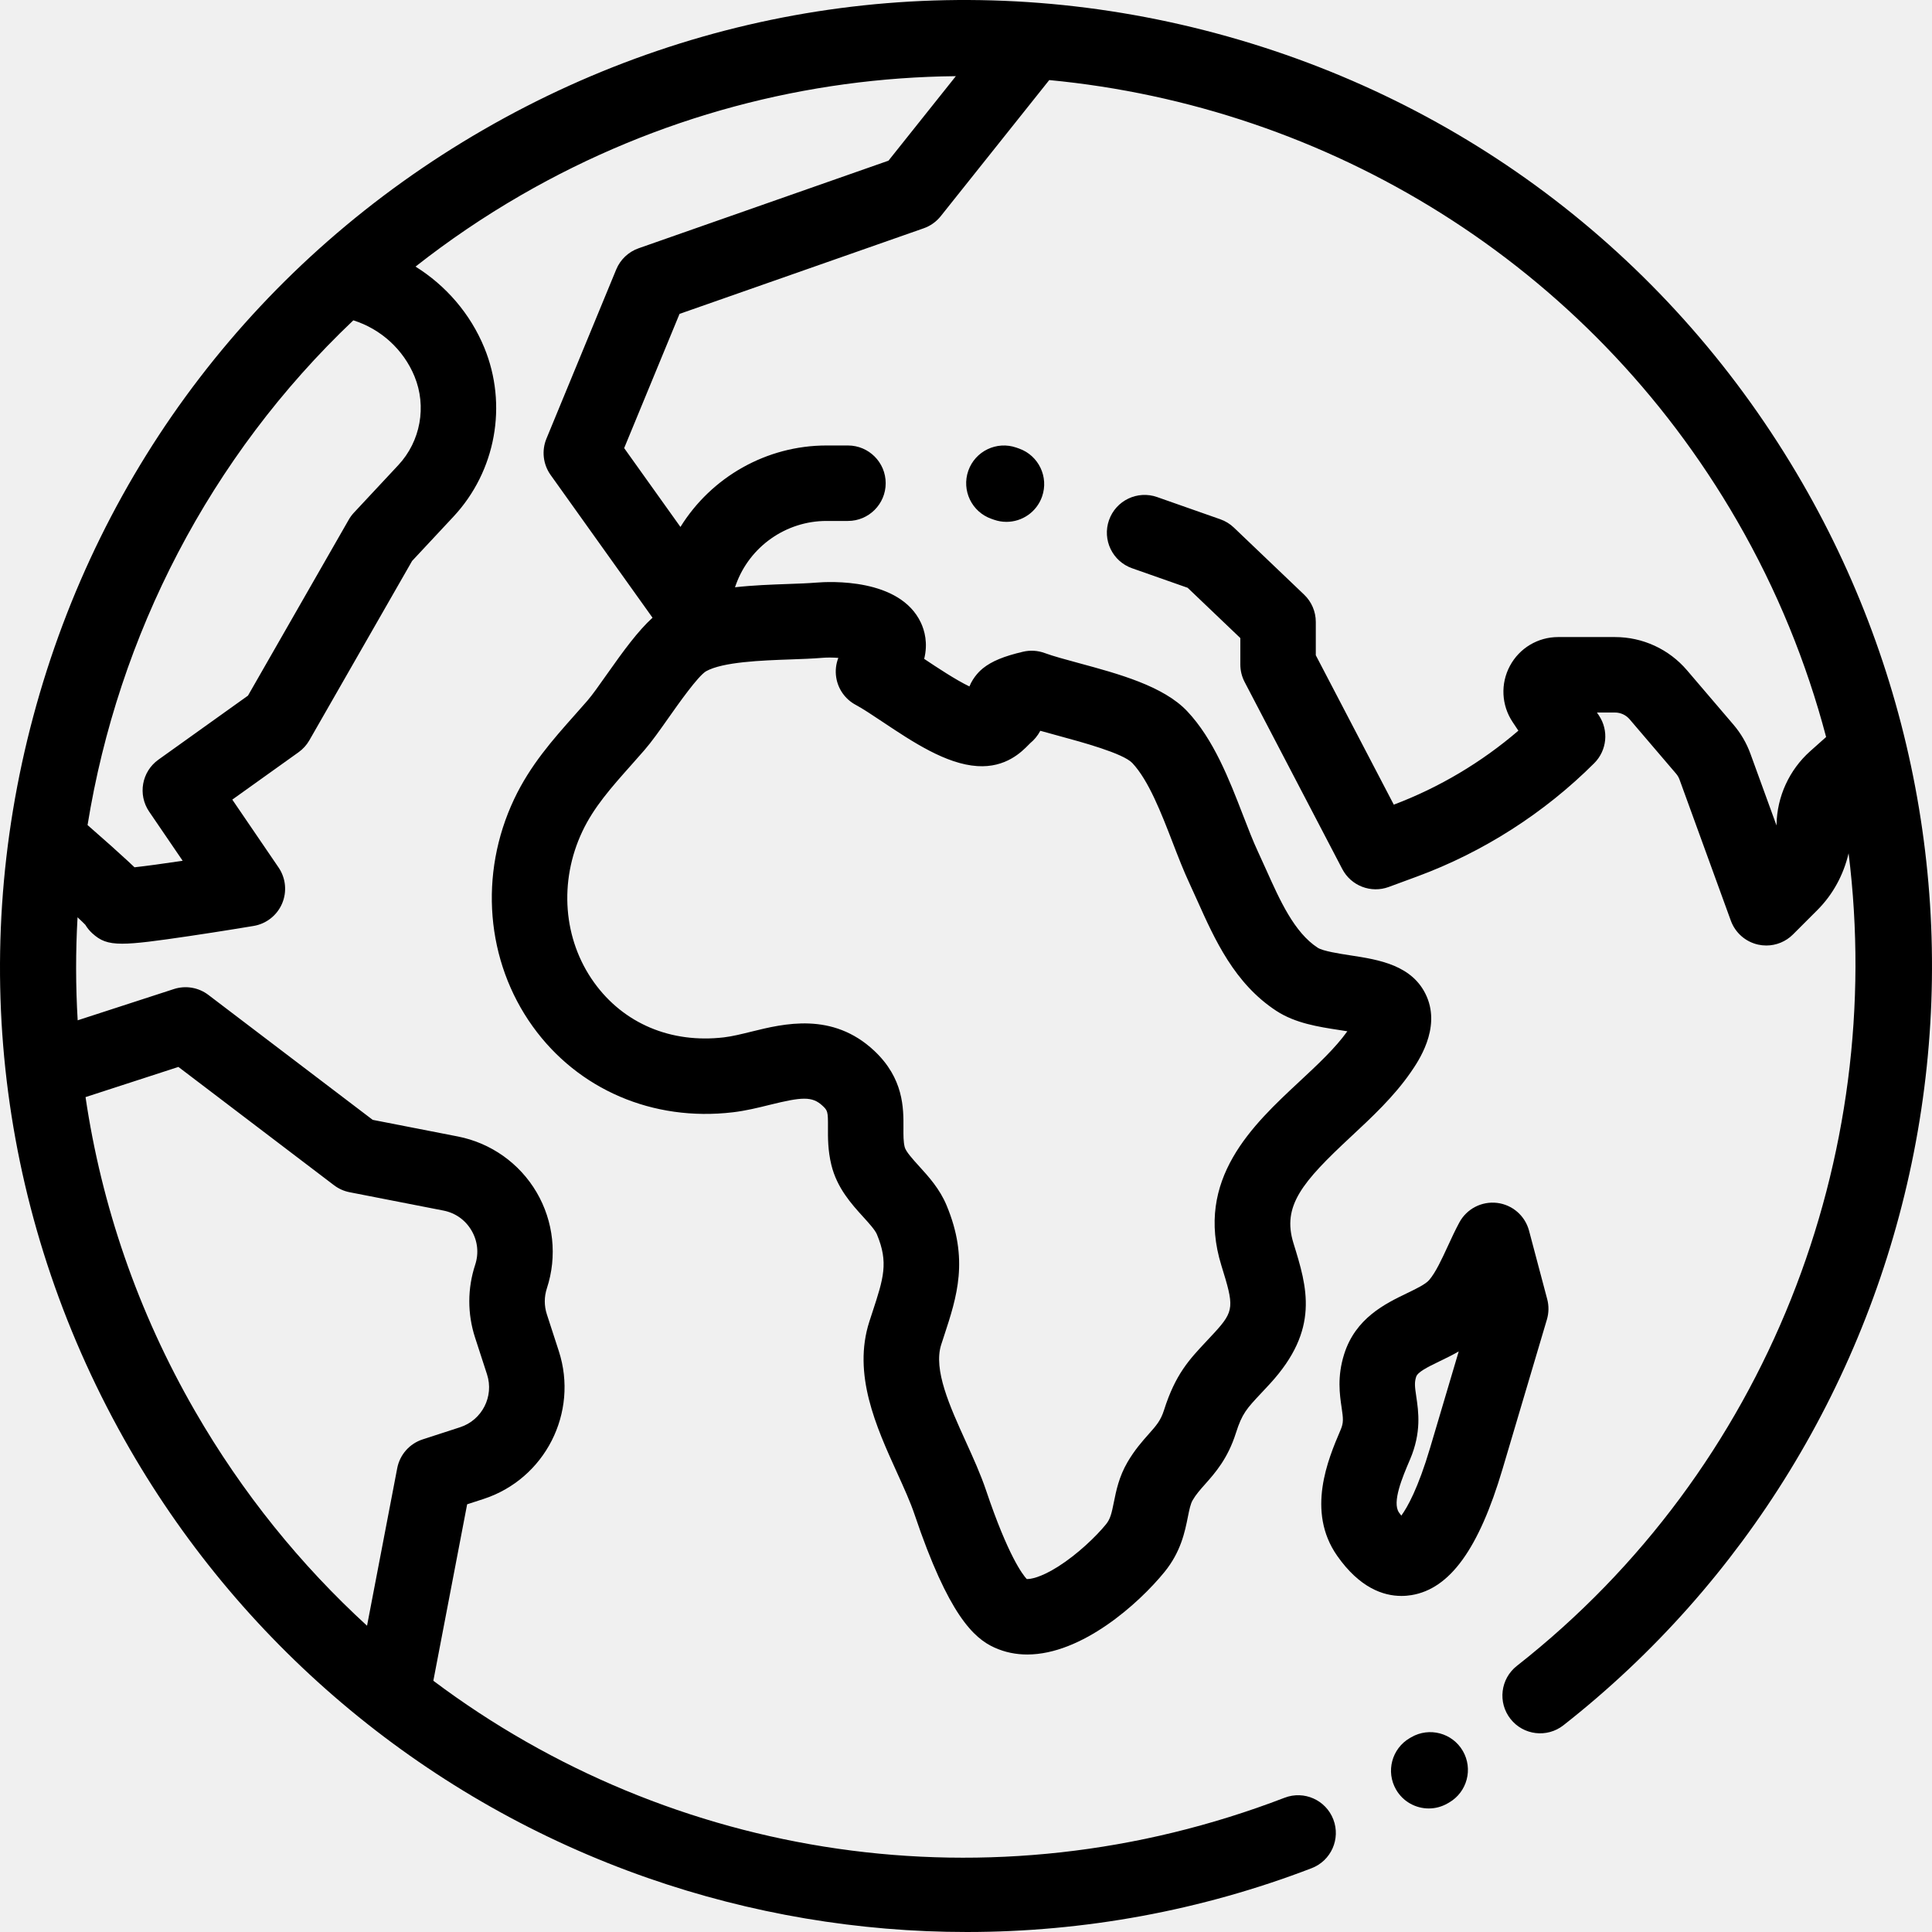
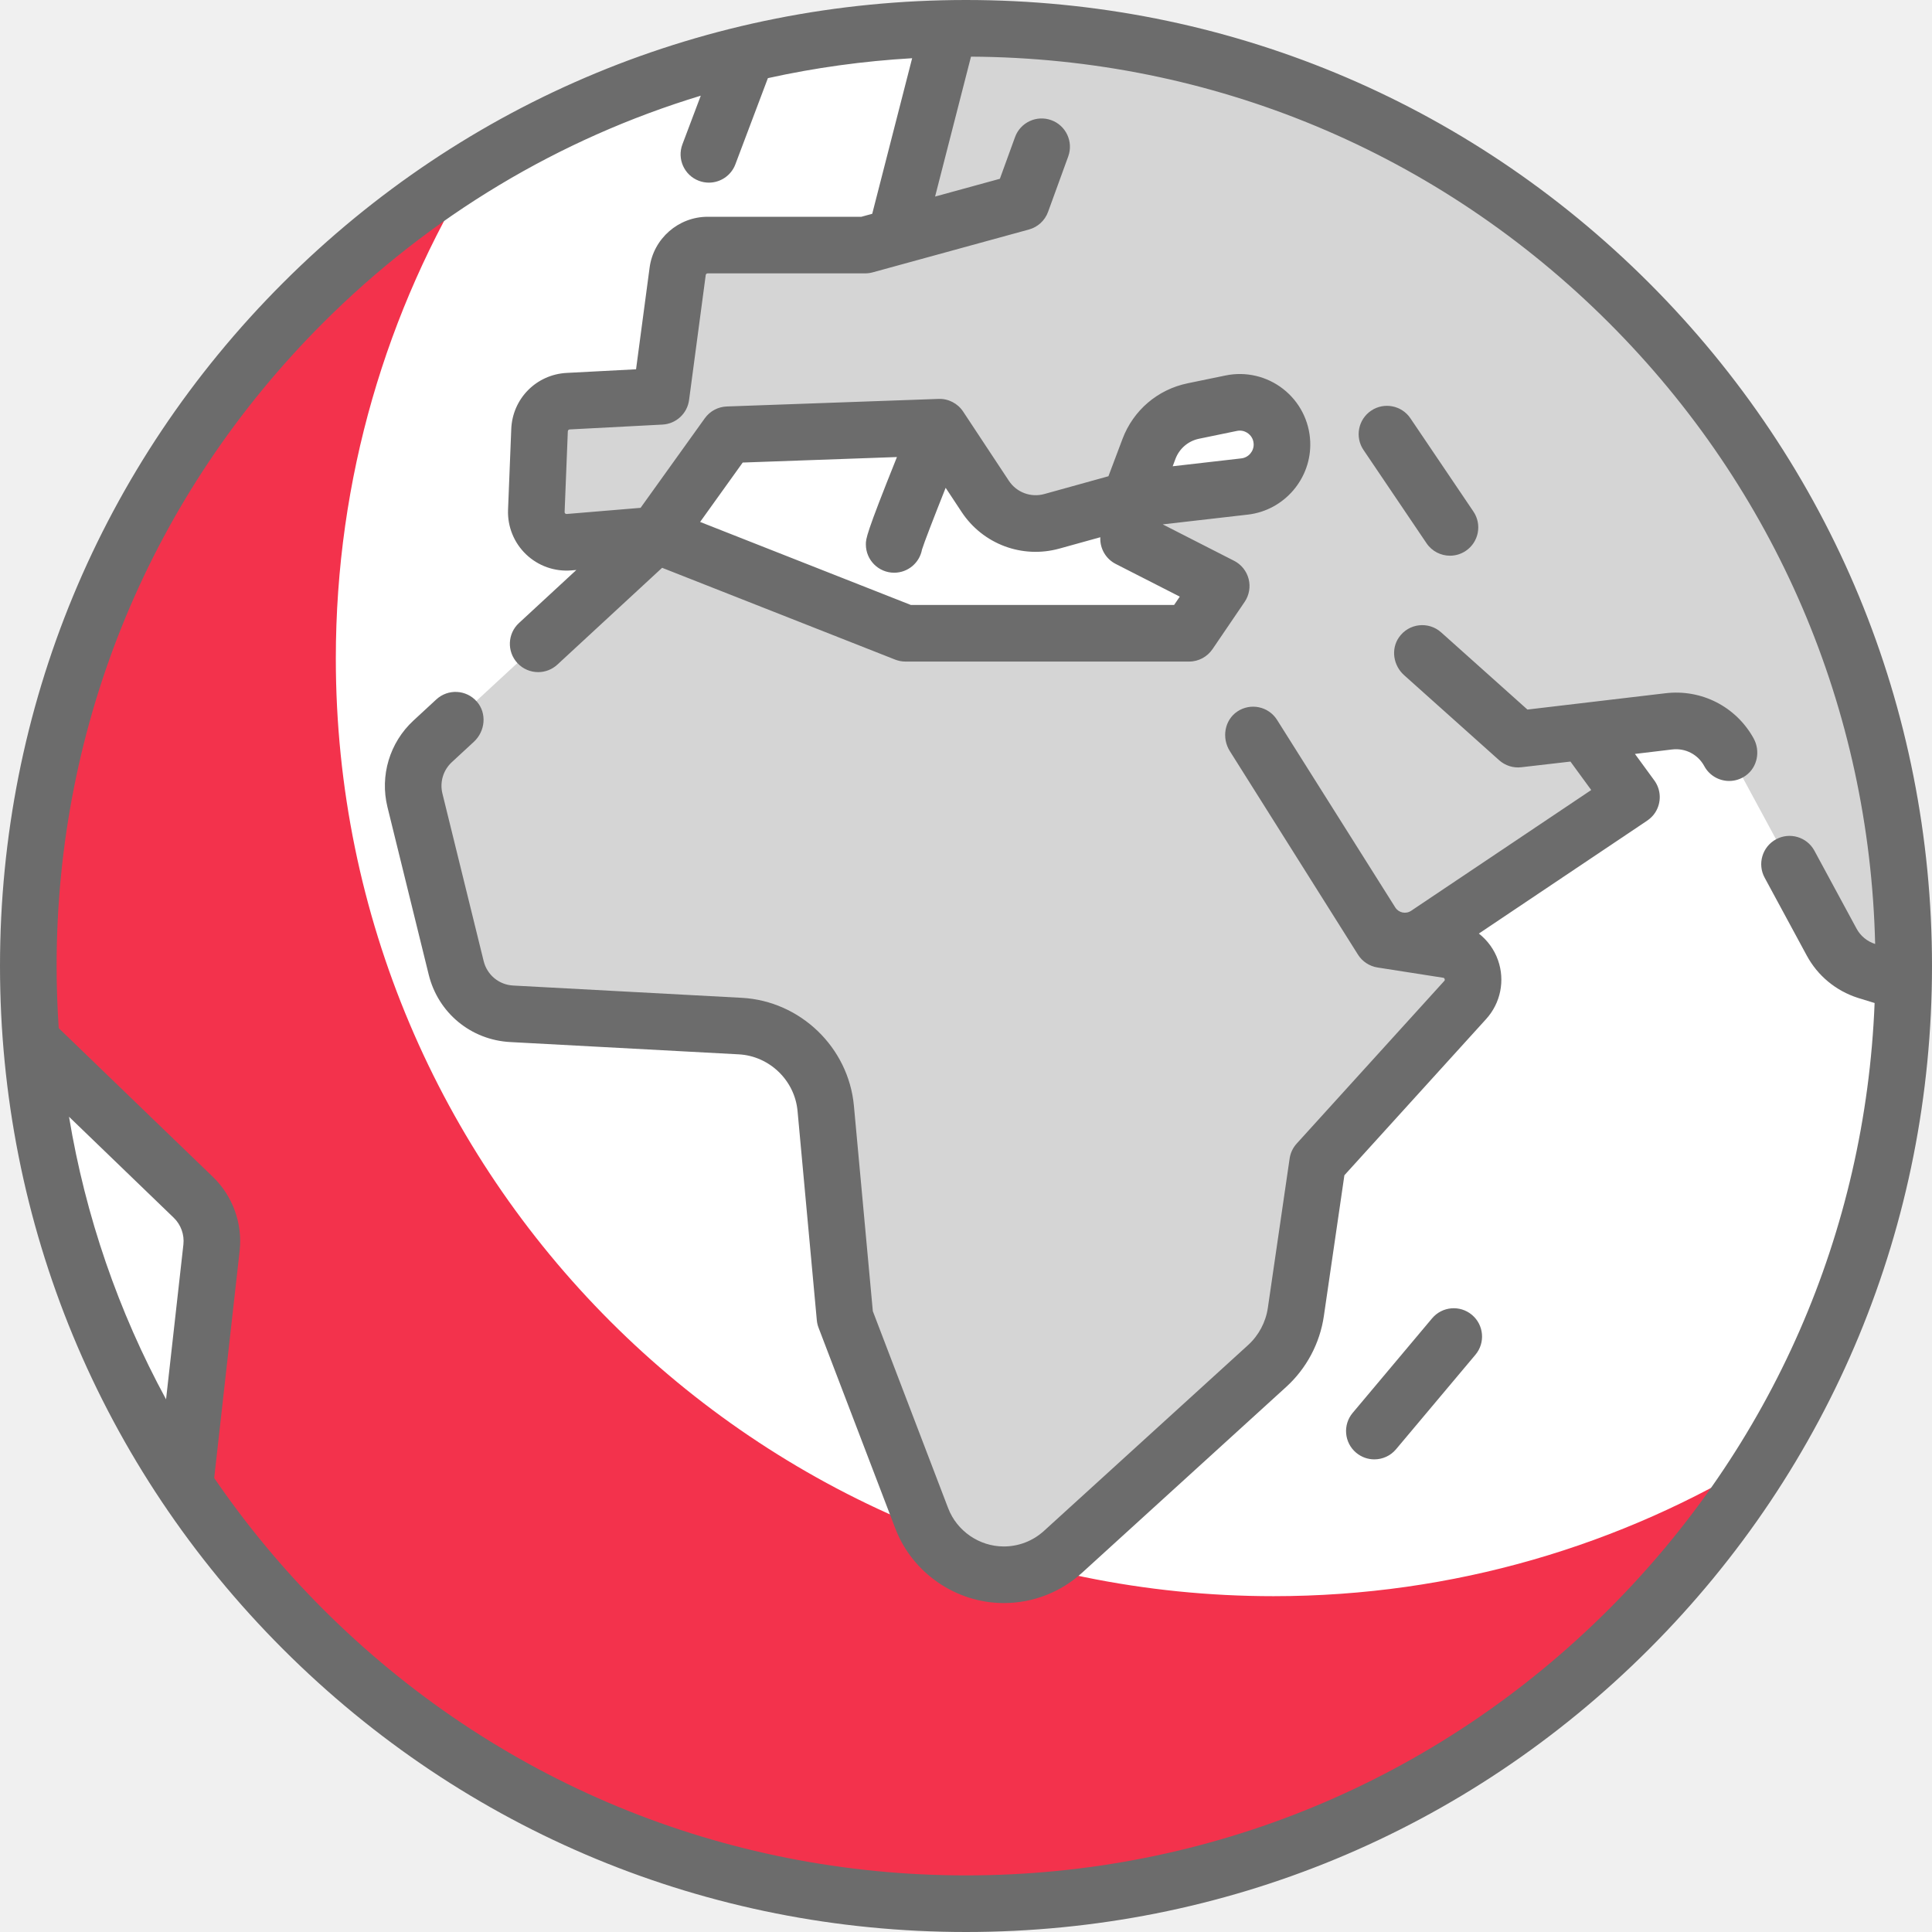
- <svg xmlns="http://www.w3.org/2000/svg" version="1.1" id="Capa_1" x="0px" y="0px" viewBox="0 0 512 512" style="enable-background:new 0 0 512 512;" xml:space="preserve">
+ <svg xmlns="http://www.w3.org/2000/svg" version="1.1" width="512" height="512" x="0" y="0" viewBox="0 0 512 512" style="enable-background:new 0 0 512 512" xml:space="preserve" class="">
  <g>
+     <circle style="" cx="256" cy="256" r="248.5" fill="#ffffff" data-original="#87dcff" class="" />
+     <path style="" d="M337.497,423.003c-137.243,0-248.5-111.257-248.5-248.5c0-47.74,13.489-92.316,36.824-130.178  C54.837,88.073,7.5,166.497,7.5,256c0,137.242,111.257,248.5,248.5,248.5c89.503,0,167.928-47.337,211.676-118.322  C429.814,409.513,385.237,423.003,337.497,423.003z" fill="#f3324c" data-original="#00c3ff" class="" />
+     <path style="" d="M49.118,393.657l6.936-63.012c0.554-4.946-1.22-9.868-4.802-13.323l-42.78-40.005  C12.11,320.108,26.551,359.808,49.118,393.657z" fill="#ffffff" data-original="#afd755" class="" />
+     <path style="" d="M256,7.5c-0.613,0-1.215,0.042-1.826,0.046l-13.539,57.403h-53.101c-4.02,0-7.415,2.974-7.946,6.957  l-4.417,33.124l-24.598,1.288c-4.135,0.216-7.425,3.548-7.589,7.686l-0.853,21.378c-0.192,4.813,3.875,8.707,8.676,8.307  l23.029-1.919l19.038-26.553l56.113-2.004l12.11,18.328c3.832,5.8,10.963,8.469,17.663,6.611l20.663-5.734l5.069-13.448  c1.939-5.144,6.378-8.936,11.762-10.047l10.034-2.071c6.752-1.393,13.148,3.594,13.441,10.483  c0.249,5.864-4.075,10.924-9.905,11.593l-30.401,3.488l-0.335,10.354l24.549,12.525l-8.517,12.525h-75.151l-66.133-26.052  l-59.185,54.702c-4.286,3.961-6.083,9.939-4.687,15.606l10.932,44.407c1.687,6.854,7.658,11.798,14.707,12.177l60.569,3.257  c11.917,0.64,21.561,9.924,22.657,21.808l5.108,55.461l20.326,53.161c3.448,9.019,12.104,14.976,21.761,14.976  c5.801,0,11.394-2.164,15.684-6.07l54.103-49.258c4.116-3.746,6.803-8.805,7.607-14.312l5.771-39.579l39.106-43.097  c4.288-4.725,1.605-12.322-4.697-13.307l-7.317-1.143l1.299-2.574l54.776-36.741l-12.692-17.368l22.575-2.709  c6.533-0.784,12.881,2.504,16.013,8.292l15.989,29.566l11.159,20.632c1.969,3.642,5.27,6.381,9.214,7.643l9.758,3.83  c0.035-1.712,0.129-3.409,0.129-5.129C504.5,118.757,393.243,7.5,256,7.5z" fill="#d5d5d5" data-original="#bee86e" class="" />
+     <path d="M437.02,74.98C388.668,26.629,324.38,0,256,0S123.332,26.629,74.98,74.98C26.629,123.333,0,187.62,0,256  s26.629,132.667,74.98,181.02C123.332,485.371,187.62,512,256,512s132.668-26.629,181.02-74.98C485.371,388.667,512,324.38,512,256  S485.371,123.333,437.02,74.98z M48.602,329.81l-4.595,41.028c-12.658-23.291-21.346-48.535-25.718-74.892l27.757,26.774  C47.938,324.546,48.894,327.196,48.602,329.81z M426.413,426.413C380.894,471.932,320.374,497,256,497  s-124.894-25.068-170.413-70.587c-10.78-10.78-20.397-22.41-28.822-34.724l6.743-60.209c0.808-7.209-1.828-14.52-7.049-19.555  l-40.895-39.448C15.198,267.016,15,261.524,15,256c0-64.374,25.068-124.894,70.587-170.413c28.429-28.429,62.71-48.88,100.126-60.23  l-4.866,12.895c-1.463,3.875,0.493,8.203,4.368,9.665c0.872,0.329,1.768,0.485,2.647,0.485c3.03,0,5.885-1.851,7.018-4.854  l8.619-22.84c12.486-2.76,25.261-4.526,38.229-5.279l-10.58,41.229l-2.878,0.789h-40.736c-7.744,0-14.356,5.789-15.381,13.466  l-3.593,26.951l-18.379,0.962c-8.055,0.422-14.371,6.818-14.692,14.877l-0.852,21.379c-0.177,4.441,1.563,8.75,4.773,11.824  c3.21,3.073,7.58,4.626,12.02,4.255l1.31-0.109l-15.212,14.059c-3.042,2.812-3.229,7.557-0.417,10.599  c1.479,1.599,3.491,2.409,5.51,2.409c1.82,0,3.646-0.659,5.089-1.992l27.758-25.655l61.751,24.327  c0.876,0.345,1.808,0.522,2.749,0.522h75.151c2.579,0,4.852-1.302,6.202-3.283l0,0l0.009-0.012c0.005-0.007,0.01-0.015,0.015-0.022  l8.493-12.491c1.21-1.78,1.598-3.995,1.063-6.08c-0.534-2.085-1.938-3.84-3.856-4.818l-18.911-9.649l22.544-2.587  c9.692-1.112,16.959-9.617,16.543-19.363c-0.233-5.485-2.85-10.567-7.179-13.943c-4.33-3.377-9.897-4.677-15.271-3.566l-10.033,2.07  c-7.947,1.64-14.401,7.152-17.266,14.747l-3.725,9.884l-16.993,4.715c-3.577,0.99-7.354-0.422-9.399-3.518l-12.109-18.328  c-1.441-2.181-3.929-3.466-6.525-3.361l-56.113,2.004c-2.322,0.083-4.474,1.237-5.828,3.125l-17.019,23.737l-19.575,1.631  c-0.064,0.007-0.231,0.02-0.399-0.141c-0.169-0.161-0.162-0.33-0.159-0.394l0.852-21.378c0.011-0.268,0.221-0.481,0.488-0.495  l24.598-1.288c3.606-0.189,6.565-2.92,7.043-6.499l4.416-33.124c0.034-0.256,0.254-0.449,0.512-0.449h41.746  c0.67,0,1.337-0.09,1.983-0.267l41.417-11.356c2.346-0.643,4.234-2.384,5.065-4.67l5.344-14.696  c1.415-3.893-0.593-8.196-4.486-9.611c-3.891-1.414-8.195,0.593-9.611,4.485l-4.019,11.052l-17.167,4.707l9.514-37.076  c63.88,0.341,123.885,25.364,169.093,70.571c44.141,44.141,69.048,102.389,70.516,164.577l-0.029-0.009  c-2.109-0.675-3.852-2.12-4.905-4.068l-11.159-20.632c-1.97-3.643-6.52-5.002-10.165-3.029c-3.643,1.97-4.999,6.521-3.028,10.165  l11.159,20.632c2.905,5.373,7.709,9.357,13.608,11.244l4.378,1.346C494.373,326.504,469.61,383.215,426.413,426.413z   M236.962,151.775c3.678,0,6.736-2.646,7.377-6.139c0.552-1.802,3.128-8.465,6.27-16.363l4.229,6.402  c5.643,8.54,16.063,12.44,25.926,9.703l10.832-3.006l-0.005,0.158c-0.094,2.904,1.499,5.602,4.088,6.922l16.973,8.66l-1.502,2.21  h-69.757l-55.854-22.003l11.284-15.739l40.876-1.46c-8.231,20.508-8.237,21.657-8.237,23.154  C229.462,148.417,232.819,151.775,236.962,151.775z M310.772,123.566l0.734-1.95c1.038-2.754,3.379-4.753,6.261-5.348l10.033-2.07  c0.271-0.056,0.527-0.08,0.769-0.08c1.06,0,1.838,0.465,2.247,0.784c0.502,0.392,1.354,1.27,1.417,2.753  c0.082,1.924-1.353,3.603-3.267,3.822L310.772,123.566z" fill="#6c6c6c" data-original="#000000" style="" class="" />
+     <path d="M390.084,348.455c-3.173-2.665-7.903-2.254-10.567,0.919l-21.042,25.05c-2.664,3.171-2.252,7.902,0.919,10.566  c1.406,1.181,3.117,1.757,4.82,1.757c2.139,0,4.264-0.91,5.747-2.676l21.042-25.05C393.667,355.85,393.255,351.119,390.084,348.455z  " fill="#6c6c6c" data-original="#000000" style="" class="" />
+     <path d="M441.344,183.719l-36.561,4.323l-22.872-20.465c-3.327-2.976-8.576-2.439-11.194,1.357c-2.166,3.14-1.459,7.449,1.383,9.992  l25.193,22.542c1.598,1.429,3.724,2.107,5.86,1.861l13.031-1.503l5.508,7.538l-47.726,32.005c-1.404,0.941-3.308,0.538-4.209-0.892  l-31.32-49.695c-2.25-3.572-7.014-4.595-10.539-2.223c-3.406,2.292-4.174,7.007-1.987,10.481l33.963,53.942  c1.155,1.834,3.047,3.079,5.188,3.414l17.374,2.715c0.129,0.02,0.305,0.047,0.407,0.338s-0.017,0.423-0.104,0.519l-39.107,43.098  c-1.003,1.104-1.652,2.482-1.868,3.958l-5.772,39.58c-0.551,3.779-2.409,7.276-5.233,9.848l-54.104,49.259  c-2.914,2.654-6.69,4.116-10.634,4.116c-6.503,0-12.433-4.081-14.754-10.155l-19.958-52.197l-5.014-54.434  c-1.426-15.475-14.203-27.774-29.723-28.609l-60.57-3.256c-3.777-0.203-6.923-2.808-7.827-6.48l-10.931-44.407  c-0.742-3.016,0.213-6.197,2.494-8.305l5.843-5.401c3.016-2.787,3.497-7.542,0.8-10.64c-2.791-3.205-7.655-3.451-10.752-0.588  l-6.072,5.612c-6.29,5.813-8.925,14.591-6.877,22.906l10.931,44.407c2.494,10.131,11.169,17.313,21.587,17.874l60.569,3.256  c8.141,0.438,14.844,6.89,15.591,15.007l5.108,55.461c0.063,0.682,0.219,1.351,0.463,1.991l20.326,53.16  c4.527,11.842,16.088,19.798,28.766,19.798c7.688,0,15.051-2.85,20.732-8.024l54.104-49.258c5.385-4.902,8.929-11.57,9.979-18.775  l5.442-37.316l37.57-41.404c3.839-4.231,5.042-10.206,3.139-15.593c-1.004-2.844-2.79-5.265-5.077-7.053l44.474-29.831  c0.894-0.599,1.697-1.345,2.274-2.253c1.729-2.724,1.527-6.068-0.249-8.499l-5.132-7.023l9.853-1.182  c3.507-0.422,6.845,1.312,8.521,4.412c1.357,2.51,3.938,3.934,6.604,3.934c1.498,0,3.024-0.45,4.373-1.411  c3.128-2.229,3.946-6.556,2.079-9.912C460.039,187.244,450.902,182.575,441.344,183.719z" fill="#6c6c6c" data-original="#000000" style="" class="" />
+     <path d="M378.043,143.965c1.45,2.146,3.814,3.302,6.222,3.302c1.444,0,2.905-0.417,4.192-1.287  c3.432-2.319,4.334-6.981,2.016-10.413l-16.7-24.716c-2.32-3.432-6.982-4.334-10.414-2.016c-3.432,2.319-4.334,6.981-2.016,10.413  L378.043,143.965z" fill="#6c6c6c" data-original="#000000" style="" class="" />
    <g>
-       <path d="M387.664,464.017c-2.77-4.774-8.887-6.4-13.667-3.63l-0.385,0.222c-4.776,2.771-6.401,8.89-3.631,13.667    c1.855,3.197,5.21,4.983,8.658,4.983c1.702,0,3.43-0.437,5.009-1.353l0.385-0.222    C388.809,474.913,390.434,468.794,387.664,464.017z" />
-     </g>
+ </g>
+     <g>
+ </g>
+     <g>
+ </g>
+     <g>
+ </g>
+     <g>
+ </g>
+     <g>
+ </g>
+     <g>
+ </g>
+     <g>
+ </g>
+     <g>
+ </g>
+     <g>
+ </g>
+     <g>
+ </g>
+     <g>
+ </g>
+     <g>
+ </g>
+     <g>
+ </g>
+     <g>
+ </g>
  </g>
-   <g>
-     <g>
-       <path d="M477.694,128.08C443.512,68.875,388.321,26.526,322.287,8.832C256.255-8.862,187.283,0.219,128.078,34.4    C68.874,68.581,26.524,123.773,8.831,189.806c-17.693,66.033-8.613,135.006,25.568,194.21    c30.661,53.107,79.393,93.468,137.219,113.646c27.411,9.564,56.026,14.337,84.597,14.337c31.065,0,62.074-5.646,91.385-16.911    c5.155-1.981,7.727-7.766,5.745-12.921s-7.768-7.73-12.921-5.745c-78.02,29.987-162.482,16.362-225.585-31.004l8.959-46.765    l4.317-1.402c16.313-5.3,25.273-22.884,19.975-39.198l-3.168-9.749c-0.733-2.256-0.729-4.641,0.01-6.895    c2.779-8.472,1.786-17.741-2.725-25.433c-4.511-7.691-12.116-13.084-20.867-14.795l-22.57-4.41l-43.548-33.11    c-2.609-1.984-6.024-2.563-9.142-1.551l-25.496,8.282c-0.541-9.119-0.549-18.235-0.035-27.303    c1.006,0.937,1.661,1.574,2.064,1.992c0.499,0.831,1.117,1.593,1.841,2.253c2.082,1.896,3.968,2.756,7.928,2.756    c3.639-0.001,9.026-0.726,17.921-2.04c8.436-1.247,16.828-2.652,16.911-2.666c3.363-0.563,6.206-2.803,7.544-5.938    c1.338-3.136,0.985-6.737-0.936-9.555l-12.261-17.984l17.562-12.558c1.17-0.837,2.146-1.916,2.861-3.164l27.223-47.525    l10.973-11.758c11.213-12.018,14.413-29.601,8.151-44.797c-3.694-8.963-10.146-16.425-18.216-21.454    c8.74-6.871,18.059-13.215,27.963-18.932c36.338-20.98,75.994-31.147,115.233-31.536l-17.856,22.399L169.24,65.795    c-2.689,0.942-4.849,2.988-5.935,5.622l-18.492,44.828c-1.313,3.185-0.896,6.819,1.105,9.623l27.008,37.832    c-3.868,3.529-7.633,8.669-12.13,15.051c-1.972,2.799-3.834,5.442-5.121,6.924c-1.119,1.29-2.239,2.55-3.349,3.798    c-5.809,6.535-11.815,13.294-16.082,22.322c-9.382,19.859-7.487,42.941,4.945,60.239c12.021,16.725,31.839,25.227,52.991,22.739    c3.446-0.404,6.659-1.199,9.768-1.969c8.573-2.121,11.289-2.333,14.039,0.241c1.338,1.253,1.461,1.49,1.434,5.739    c-0.019,2.704-0.04,6.068,0.892,9.909c1.493,6.145,5.352,10.392,8.452,13.804c1.541,1.695,3.135,3.449,3.626,4.626    c3.119,7.474,1.761,11.613-1.215,20.683c-0.255,0.776-0.515,1.568-0.776,2.38c-4.521,13.995,1.781,27.877,7.341,40.123    c1.806,3.977,3.511,7.731,4.628,11.049c8.991,26.679,15.731,32.789,21.14,35.249c2.833,1.288,5.765,1.853,8.727,1.852    c14.415-0.001,29.457-13.385,36.367-21.87c4.34-5.328,5.409-10.663,6.189-14.56c0.389-1.938,0.695-3.468,1.279-4.468    c0.894-1.53,1.947-2.716,3.28-4.218c2.681-3.019,6.018-6.775,8.179-13.584c1.642-5.172,2.835-6.44,6.786-10.648    c0.688-0.731,1.421-1.513,2.208-2.369c13.319-14.493,9.889-25.564,6.256-37.286c-3.057-9.863,2.29-16.171,15.218-28.21    c5.604-5.219,11.398-10.615,15.877-17.099c1.96-2.838,7.923-11.471,4.233-20.028c-3.617-8.39-12.81-9.8-20.196-10.932    c-2.917-0.448-7.325-1.124-8.728-2.041c-6.187-4.045-9.972-12.487-13.633-20.652c-0.729-1.625-1.448-3.229-2.177-4.786    c-1.3-2.778-2.599-6.139-3.974-9.697c-3.638-9.416-7.761-20.089-14.78-27.529c-6.309-6.685-18.202-9.905-28.695-12.747    c-3.529-0.955-6.86-1.857-9.057-2.668c-1.841-0.68-3.839-0.803-5.745-0.355c-5.107,1.197-8.293,2.516-10.659,4.412    c-0.625,0.501-2.476,2.146-3.56,4.79c-3.661-1.757-8.695-5.112-11.793-7.177c-0.064-0.043-0.129-0.086-0.193-0.129    c1.044-4.178,0.099-7.531-0.891-9.625c-5.586-11.816-24.129-10.891-27.787-10.58c-2.078,0.174-4.707,0.267-7.488,0.365    c-4.368,0.155-9.196,0.329-13.973,0.865l0.246-0.686c3.626-10.103,13.274-16.891,24.008-16.891h5.685    c5.521,0,9.999-4.478,9.999-9.999c0-5.521-4.478-9.999-9.999-9.999h-5.685c-15.936,0-30.529,8.387-38.708,21.588l-14.915-20.893    l14.674-35.569L244.787,60.5c1.774-0.622,3.338-1.732,4.511-3.203l28.763-36.079c73.494,6.991,142.674,48.197,182.316,116.859    c10.559,18.289,18.37,37.543,23.563,57.236l-4.239,3.78c-5.533,4.937-8.775,12.018-8.899,19.429    c-0.001,0.081-0.003,0.161-0.006,0.241l-6.906-18.992c-1.029-2.834-2.545-5.433-4.503-7.724l-12.319-14.423    c-4.776-5.591-11.73-8.796-19.081-8.796h-15.079c-5.353,0-10.245,2.932-12.77,7.649c-2.525,4.718-2.249,10.416,0.72,14.868    l1.526,2.291c-9.744,8.379-21.014,15.084-33.014,19.606L348.7,173.649v-8.833c0-2.732-1.118-5.347-3.095-7.232l-18.613-17.769    c-1.027-0.98-2.251-1.73-3.59-2.201l-16.755-5.888c-5.213-1.834-10.919,0.909-12.749,6.118    c-1.831,5.211,0.908,10.918,6.118,12.749l14.724,5.175l13.962,13.327v7.008c0,1.611,0.39,3.199,1.136,4.628l25.877,49.567    c2.327,4.46,7.609,6.498,12.323,4.754l7.535-2.778c17.505-6.456,33.73-16.841,46.922-30.031c3.37-3.371,3.894-8.65,1.249-12.617    l-0.532-0.799h4.775c1.493,0,2.906,0.651,3.876,1.787l12.319,14.423c0.397,0.465,0.704,0.991,0.914,1.568l13.595,37.383    c1.168,3.212,3.896,5.604,7.23,6.344c0.72,0.159,1.445,0.237,2.166,0.237c2.623,0,5.176-1.033,7.07-2.929l6.471-6.471    c4.098-4.099,6.919-9.285,8.267-15.034c10.008,80.205-21.441,163.173-87.915,215.347c-4.345,3.409-5.103,9.694-1.692,14.039    c3.409,4.345,9.693,5.103,14.039,1.692c47.992-37.667,80.962-91.542,92.837-151.701    C519.15,244.773,508.685,181.758,477.694,128.08z M47.282,282.747l41.233,31.351c1.219,0.927,2.633,1.561,4.135,1.854    l24.852,4.856c3.172,0.62,5.818,2.496,7.453,5.284c1.635,2.787,1.979,6.012,0.973,9.083c-2.07,6.313-2.08,12.99-0.027,19.307    l3.168,9.748c1.893,5.826-1.309,12.107-7.134,14l-9.937,3.229c-3.467,1.126-6.045,4.05-6.73,7.628l-7.998,41.749    c-17.583-16.093-33.021-35.113-45.552-56.818C36.43,347.541,26.878,319.3,22.668,290.744L47.282,282.747z M105.559,123.258    l-11.763,12.603c-0.525,0.563-0.984,1.185-1.367,1.853L65.717,184.35l-23.741,16.976c-4.422,3.162-5.508,9.275-2.446,13.767    l8.879,13.024c-5.118,0.762-9.711,1.39-12.765,1.723c-0.587-0.563-1.201-1.134-1.836-1.724c-2.377-2.208-5.68-5.157-10.604-9.466    c8.121-50.263,32.341-97.615,70.433-133.76c7.294,2.297,13.28,7.738,16.204,14.835    C113.131,107.707,111.449,116.945,105.559,123.258z M187.089,177.901c4.46-2.51,14.812-2.877,22.37-3.145    c3.029-0.107,5.891-0.209,8.447-0.423c1.349-0.113,2.847-0.092,4.26,0.018c-0.631,1.62-0.836,3.398-0.562,5.162    c0.481,3.103,2.394,5.798,5.162,7.279c1.876,1.004,4.487,2.745,7.251,4.588c7.815,5.21,16.674,11.115,24.996,11.645    c7.568,0.491,11.779-3.822,13.583-5.659c0.144-0.146,0.28-0.292,0.424-0.425c1.016-0.828,1.968-1.938,2.676-3.277    c1.599,0.457,3.279,0.912,5.001,1.379c5.921,1.603,16.942,4.587,19.377,7.167c4.325,4.585,7.696,13.312,10.671,21.011    c1.503,3.891,2.923,7.563,4.516,10.968c0.684,1.461,1.357,2.966,2.041,4.49c4.614,10.292,9.844,21.958,20.939,29.21    c5.031,3.289,11.198,4.234,16.64,5.069c0.658,0.101,1.412,0.217,2.178,0.343c-3.23,4.506-7.829,8.788-12.688,13.313    c-12.379,11.528-27.785,25.876-20.69,48.765c3.349,10.808,3.505,11.976-1.88,17.834c-0.734,0.799-1.418,1.527-2.059,2.209    c-4.612,4.91-8.255,8.788-11.271,18.288c-0.876,2.759-2.011,4.037-4.072,6.357c-1.648,1.856-3.701,4.168-5.594,7.408    c-2.268,3.882-3.018,7.62-3.619,10.623c-0.593,2.955-0.929,4.438-2.089,5.862c-2.641,3.242-7.567,7.95-12.624,11.163    c-4.7,2.984-7.444,3.392-8.379,3.336c-1.067-1.144-4.932-6.153-10.772-23.486c-1.44-4.276-3.438-8.676-5.37-12.931    c-4.259-9.38-8.662-19.08-6.52-25.709c0.253-0.782,0.503-1.546,0.749-2.293c3.422-10.43,6.652-20.279,0.668-34.619    c-1.822-4.367-4.723-7.558-7.28-10.374c-1.655-1.821-3.53-3.885-3.819-5.073c-0.352-1.449-0.341-3.122-0.328-5.059    c0.034-5.225,0.086-13.12-7.763-20.47c-11.066-10.358-23.97-7.167-32.51-5.055c-2.623,0.648-5.101,1.262-7.297,1.52    c-14.048,1.646-26.59-3.654-34.42-14.55c-8.191-11.397-9.38-26.734-3.102-40.024c3.039-6.431,7.63-11.598,12.946-17.578    c1.161-1.307,2.333-2.625,3.505-3.975c1.95-2.248,4.096-5.292,6.365-8.515C179.855,186.423,184.899,179.263,187.089,177.901z" />
-     </g>
-   </g>
-   <g>
-     <g>
-       <path d="M410.022,344.278l-4.811-18.134c-1.051-3.96-4.411-6.878-8.478-7.364c-4.072-0.476-8.021,1.56-9.976,5.161    c-1.096,2.02-2.083,4.16-3.037,6.229c-1.605,3.481-3.265,7.081-4.992,9.068c-0.97,1.116-3.462,2.319-5.87,3.481    c-5.757,2.778-13.642,6.583-16.654,16.185c-1.87,5.956-1.172,10.668-0.662,14.108c0.441,2.983,0.543,4.017-0.256,5.893l-0.1,0.233    c-3.183,7.469-9.105,21.374-0.801,33.195c5.925,8.436,12.155,10.605,16.996,10.605c0.945,0.003,1.839-0.08,2.666-0.215    c10.2-1.667,17.868-12.277,24.134-33.393l11.762-39.641C410.466,347.926,410.494,346.054,410.022,344.278z M379.01,383.641    c-3.194,10.766-6.02,15.792-7.651,18.02c-0.188-0.24-0.392-0.512-0.61-0.823c-1.911-2.722,0.945-9.426,2.835-13.863l0.101-0.234    c3.048-7.154,2.233-12.648,1.64-16.66c-0.381-2.569-0.517-3.673-0.04-5.19c0.392-1.247,2.735-2.457,6.265-4.161    c1.565-0.756,3.288-1.587,5.027-2.593L379.01,383.641z" />
-     </g>
-   </g>
-   <g>
-     <g>
-       <path d="M270.03,118.86l-0.675-0.236c-5.207-1.824-10.917,0.915-12.745,6.126c-1.828,5.212,0.915,10.917,6.126,12.745l0.674,0.236    c1.095,0.384,2.211,0.566,3.31,0.566c4.128,0,7.992-2.577,9.436-6.692C277.984,126.393,275.241,120.687,270.03,118.86z" />
-     </g>
-   </g>
-   <g>
- </g>
-   <g>
- </g>
-   <g>
- </g>
-   <g>
- </g>
-   <g>
- </g>
-   <g>
- </g>
-   <g>
- </g>
-   <g>
- </g>
-   <g>
- </g>
-   <g>
- </g>
-   <g>
- </g>
-   <g>
- </g>
-   <g>
- </g>
-   <g>
- </g>
-   <g>
- </g>
</svg>
